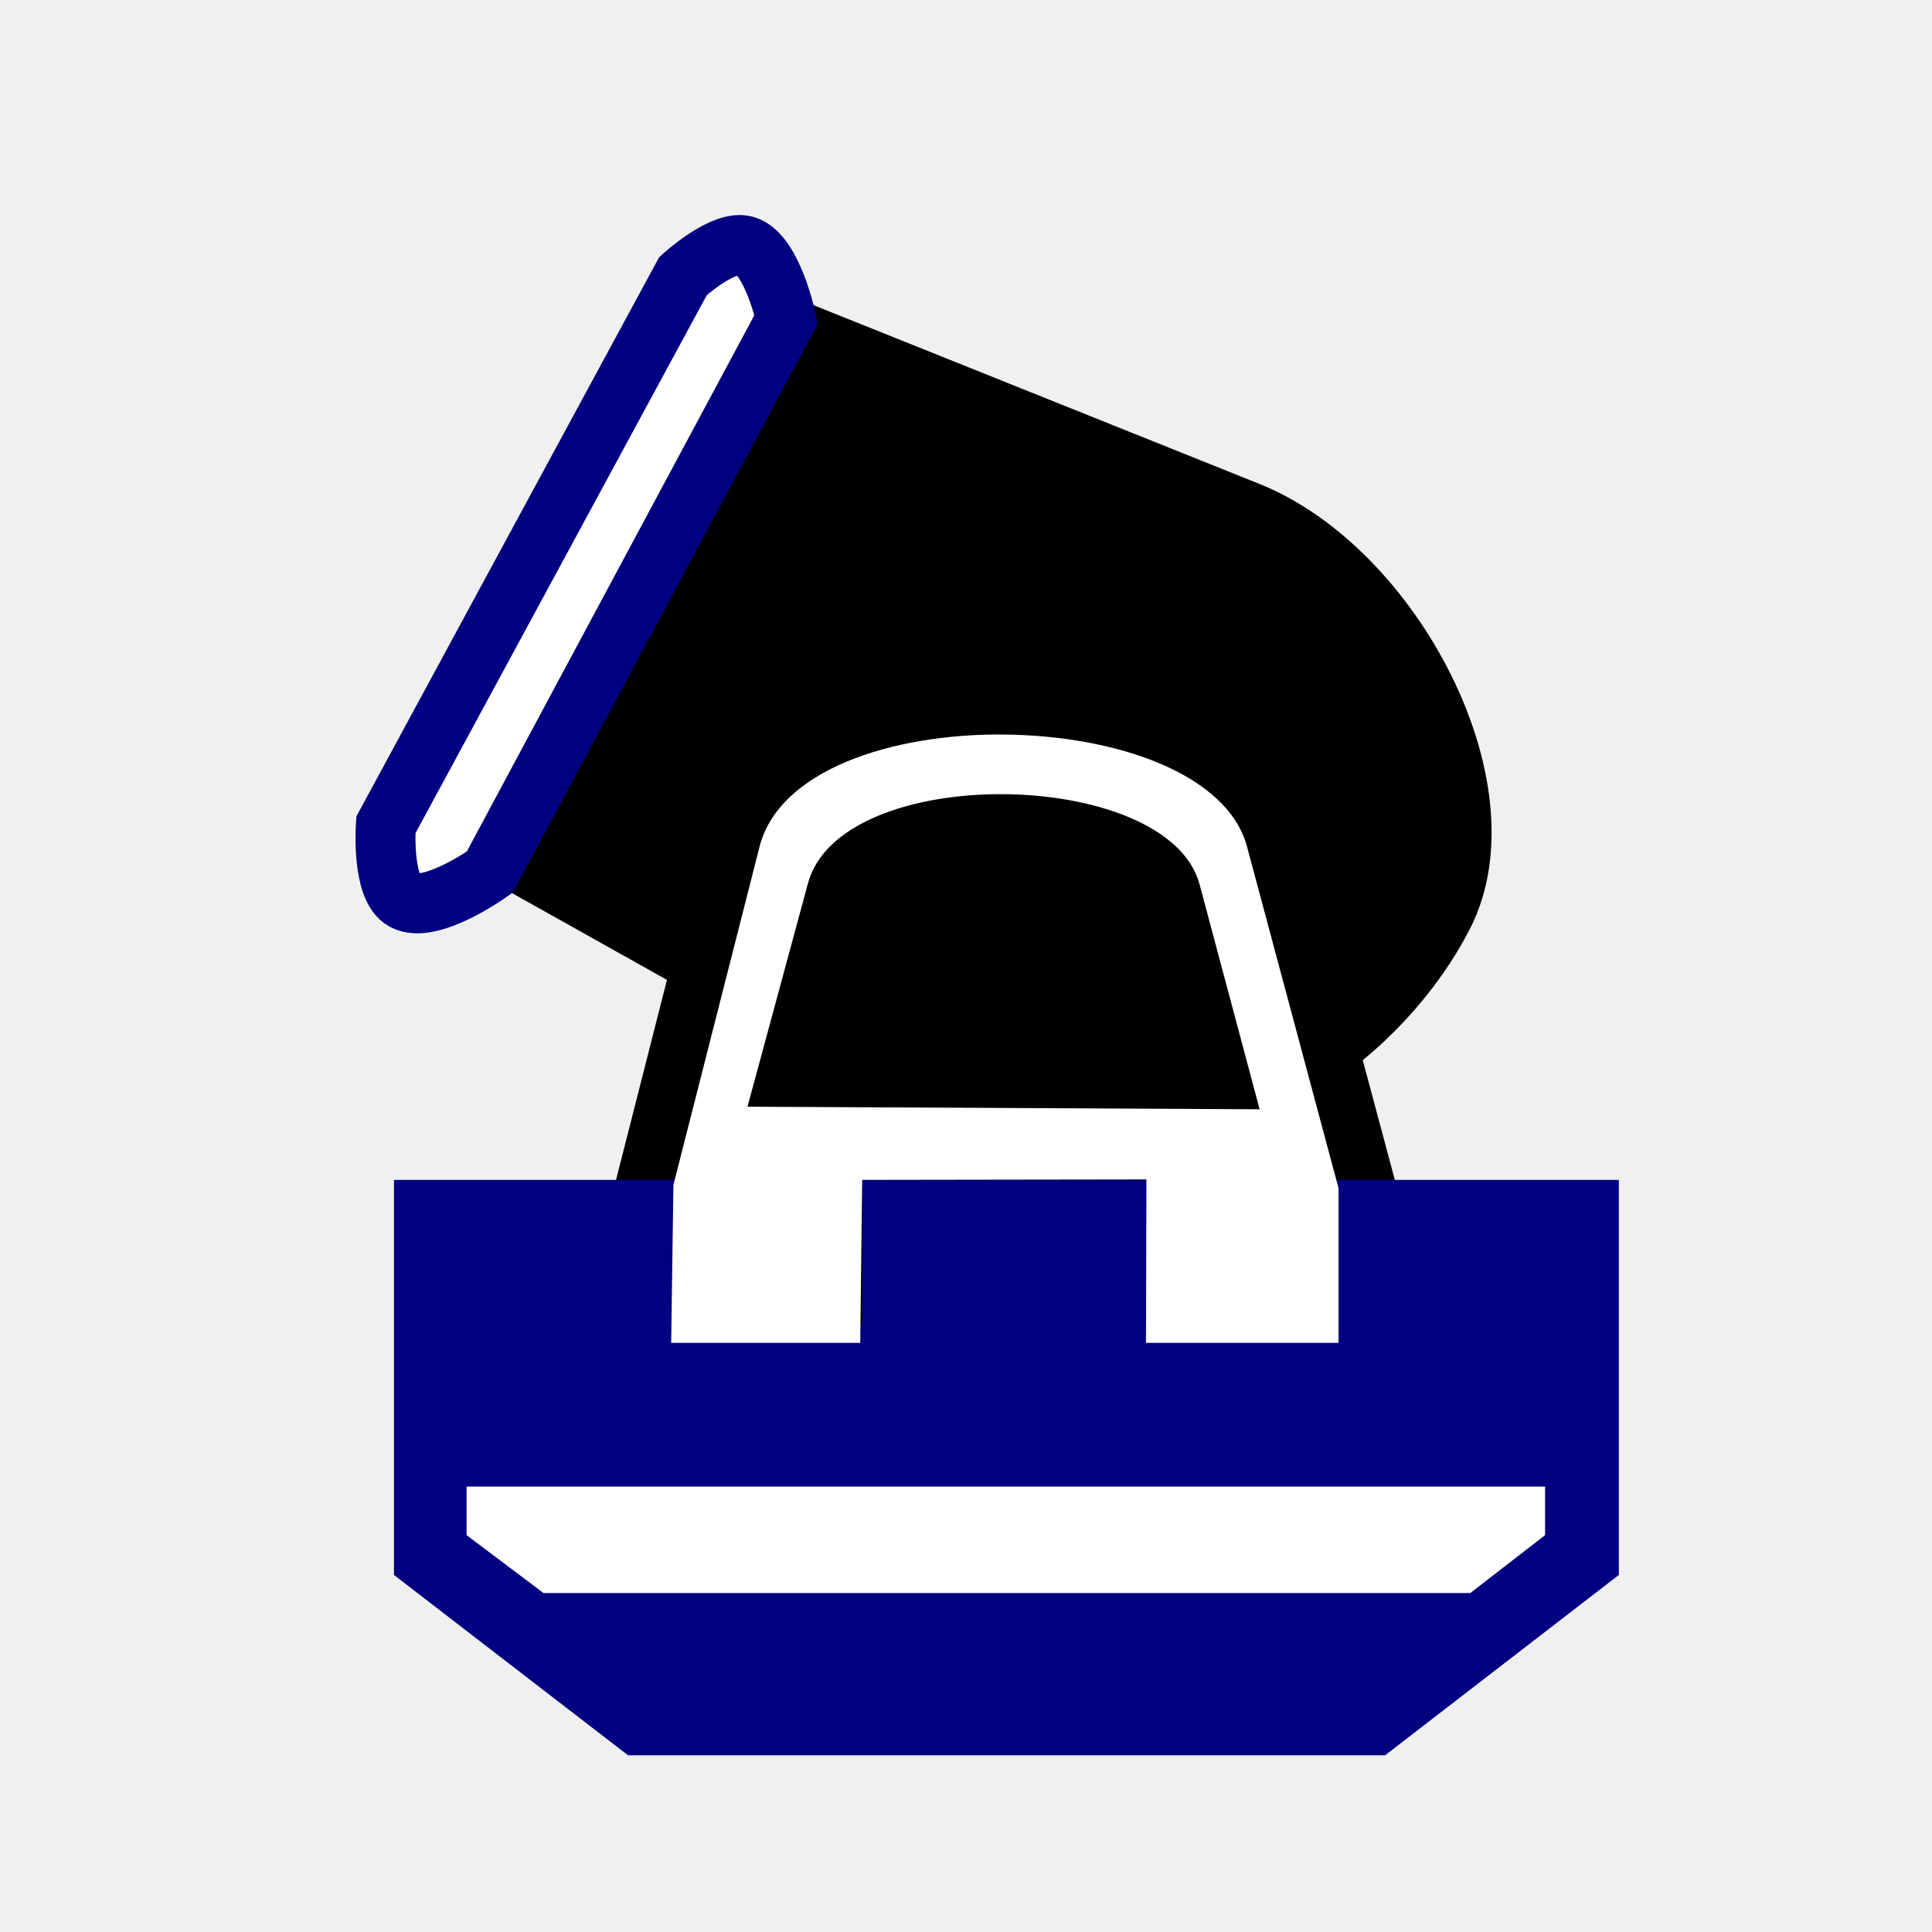
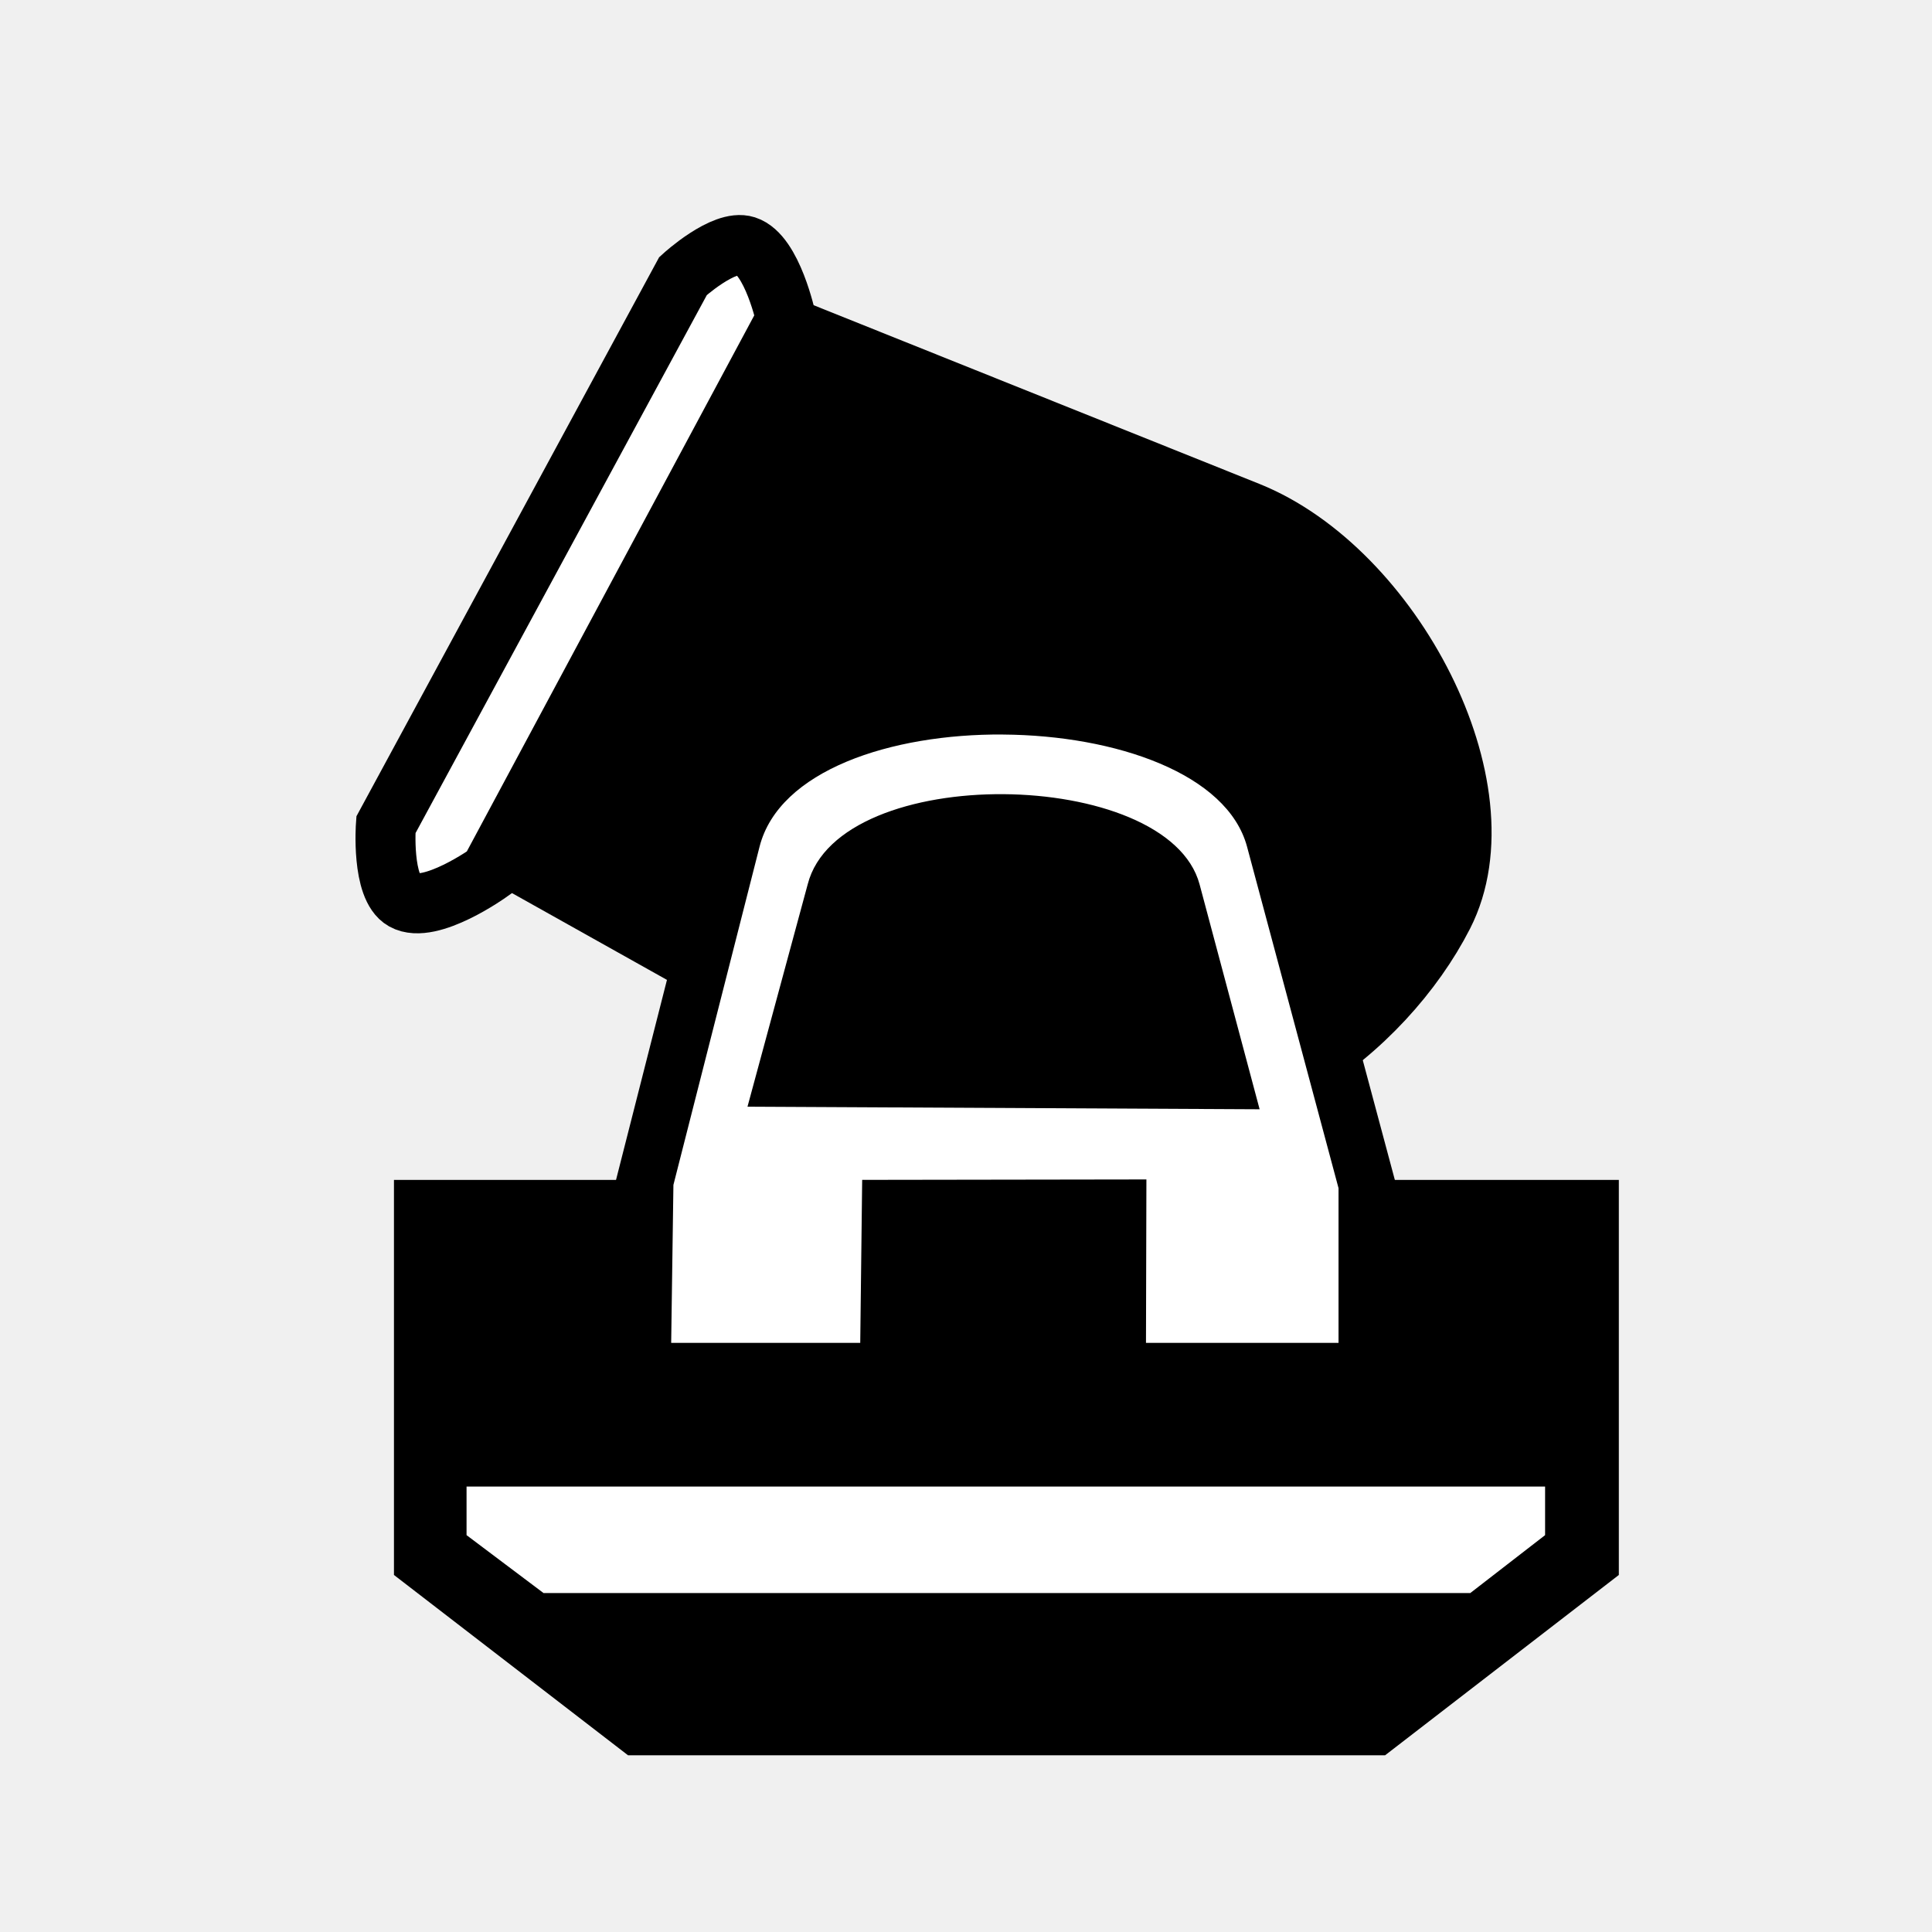
<svg xmlns="http://www.w3.org/2000/svg" width="177.17" height="177.17" shape-rendering="geometricPrecision" image-rendering="optimizeQuality" fill-rule="evenodd" clip-rule="evenodd" viewBox="0 0 50 50" version="1.1" id="svg10137">
  <defs id="defs10131">
    <linearGradient id="0" x1="21.376" x2="77.64" gradientUnits="userSpaceOnUse" gradientTransform="translate(5.093566,27.11575)">
      <stop stop-color="#fff" id="stop10126" />
      <stop offset="1" stop-color="#fff" stop-opacity="0" id="stop10128" />
    </linearGradient>
    <linearGradient gradientTransform="translate(17.67968,31.4738)" id="0-2" x1="21.19" y1="37.552" x2="77.74" y2="37.429" gradientUnits="userSpaceOnUse">
      <stop stop-color="#fff" id="stop15856" />
      <stop offset="1" stop-color="#fff" stop-opacity="0" id="stop15858" />
    </linearGradient>
  </defs>
  <g id="g10710" transform="matrix(0.9786023,-0.1785861,0.1785861,0.9786023,-6.374097,1.838154)">
    <path id="path10688" d="m 20.599,27.528 -5.346,-4.422 9.424,-11.91 11.428,7.193 c 3.355,2.112 5.246,8.165 3.071,11.011 -2.013,2.634 -6.336,4.928 -9.813,2.996 z" style="fill:black;fill-opacity:1;stroke:black;stroke-width:1.872;stroke-linecap:butt;stroke-linejoin:miter;stroke-miterlimit:4;stroke-dasharray:none;stroke-opacity:1" />
-     <path id="path10690" d="M 12.659,22.246 22.828,9.587 c 0,0 1.215,-0.762 1.748,-0.477 0.64,0.342 0.689,2.066 0.689,2.066 l -10.169,12.765 c 0,0 -1.727,0.818 -2.331,0.318 -0.518,-0.428 -0.106,-2.013 -0.106,-2.013 z" style="fill:#ffffff;stroke:#000080;stroke-width:1.56;stroke-linecap:butt;stroke-linejoin:miter;stroke-miterlimit:4;stroke-dasharray:none;stroke-opacity:1" />
+     <path id="path10690" d="M 12.659,22.246 22.828,9.587 c 0,0 1.215,-0.762 1.748,-0.477 0.64,0.342 0.689,2.066 0.689,2.066 l -10.169,12.765 c 0,0 -1.727,0.818 -2.331,0.318 -0.518,-0.428 -0.106,-2.013 -0.106,-2.013 z" style="fill:#ffffff;stroke:black;stroke-width:1.56;stroke-linecap:butt;stroke-linejoin:miter;stroke-miterlimit:4;stroke-dasharray:none;stroke-opacity:1" />
  </g>
  <path style="fill:black;fill-opacity:1;stroke:black;stroke-width:1.863;stroke-linecap:butt;stroke-linejoin:round;stroke-miterlimit:4;stroke-dasharray:none;stroke-opacity:1" d="m 16.68,31.416 2.423,-9.516 c 1.095,-4.3 12.613,-4.12 13.717,0 l 2.574,9.606 v 4.354 H 16.617 Z" id="path10686" />
  <g id="g16445" transform="matrix(1.1,0,0,1.1,-20.91459,-10.49343)">
-     <path style="fill:#000080;stroke-width:1" id="path15863" d="m 46.088,40.694 h 4.216 v -3.395 h 6.796 v 9.295 l -5.5,4.243 h -17.81 l -5.508,-4.243 v -9.295 h 6.774 v 3.395 h 4.242 v -3.395 h 6.79 z" />
+     <path style="fill:black;stroke-width:1" id="path15863" d="m 46.088,40.694 h 4.216 v -3.395 h 6.796 v 9.295 l -5.5,4.243 h -17.81 l -5.508,-4.243 v -9.295 h 6.774 v 3.395 h 4.242 v -3.395 h 6.79 z" />
    <path style="fill:#ffffff;stroke-width:1" id="path15865" d="m 42.69,44.514 h -12.7 v 1.143 l 1.812,1.363 h 21.802 l 1.761,-1.363 v -1.143 h -12.675" />
  </g>
  <path style="fill:#ffffff;fill-opacity:1;stroke:none;stroke-width:1.713;stroke-linecap:butt;stroke-linejoin:round;stroke-miterlimit:4;stroke-dasharray:none;stroke-opacity:1" d="m 25.962,19.009 c -2.901,-0.021 -5.802,0.927 -6.305,2.904 l -2.229,8.752 -0.058,4.088 h 4.893 l 0.05,-4.218 7.356,-0.011 -0.011,4.23 h 1.051 3.932 v -4.005 l -2.367,-8.835 c -0.508,-1.895 -3.41,-2.884 -6.312,-2.904 z m 0.009,1.544 c 2.332,0.017 4.666,0.811 5.074,2.334 l 1.554,5.821 -13.254,-0.067 1.558,-5.754 c 0.405,-1.59 2.736,-2.351 5.069,-2.334 z" id="path16460" />
</svg>
